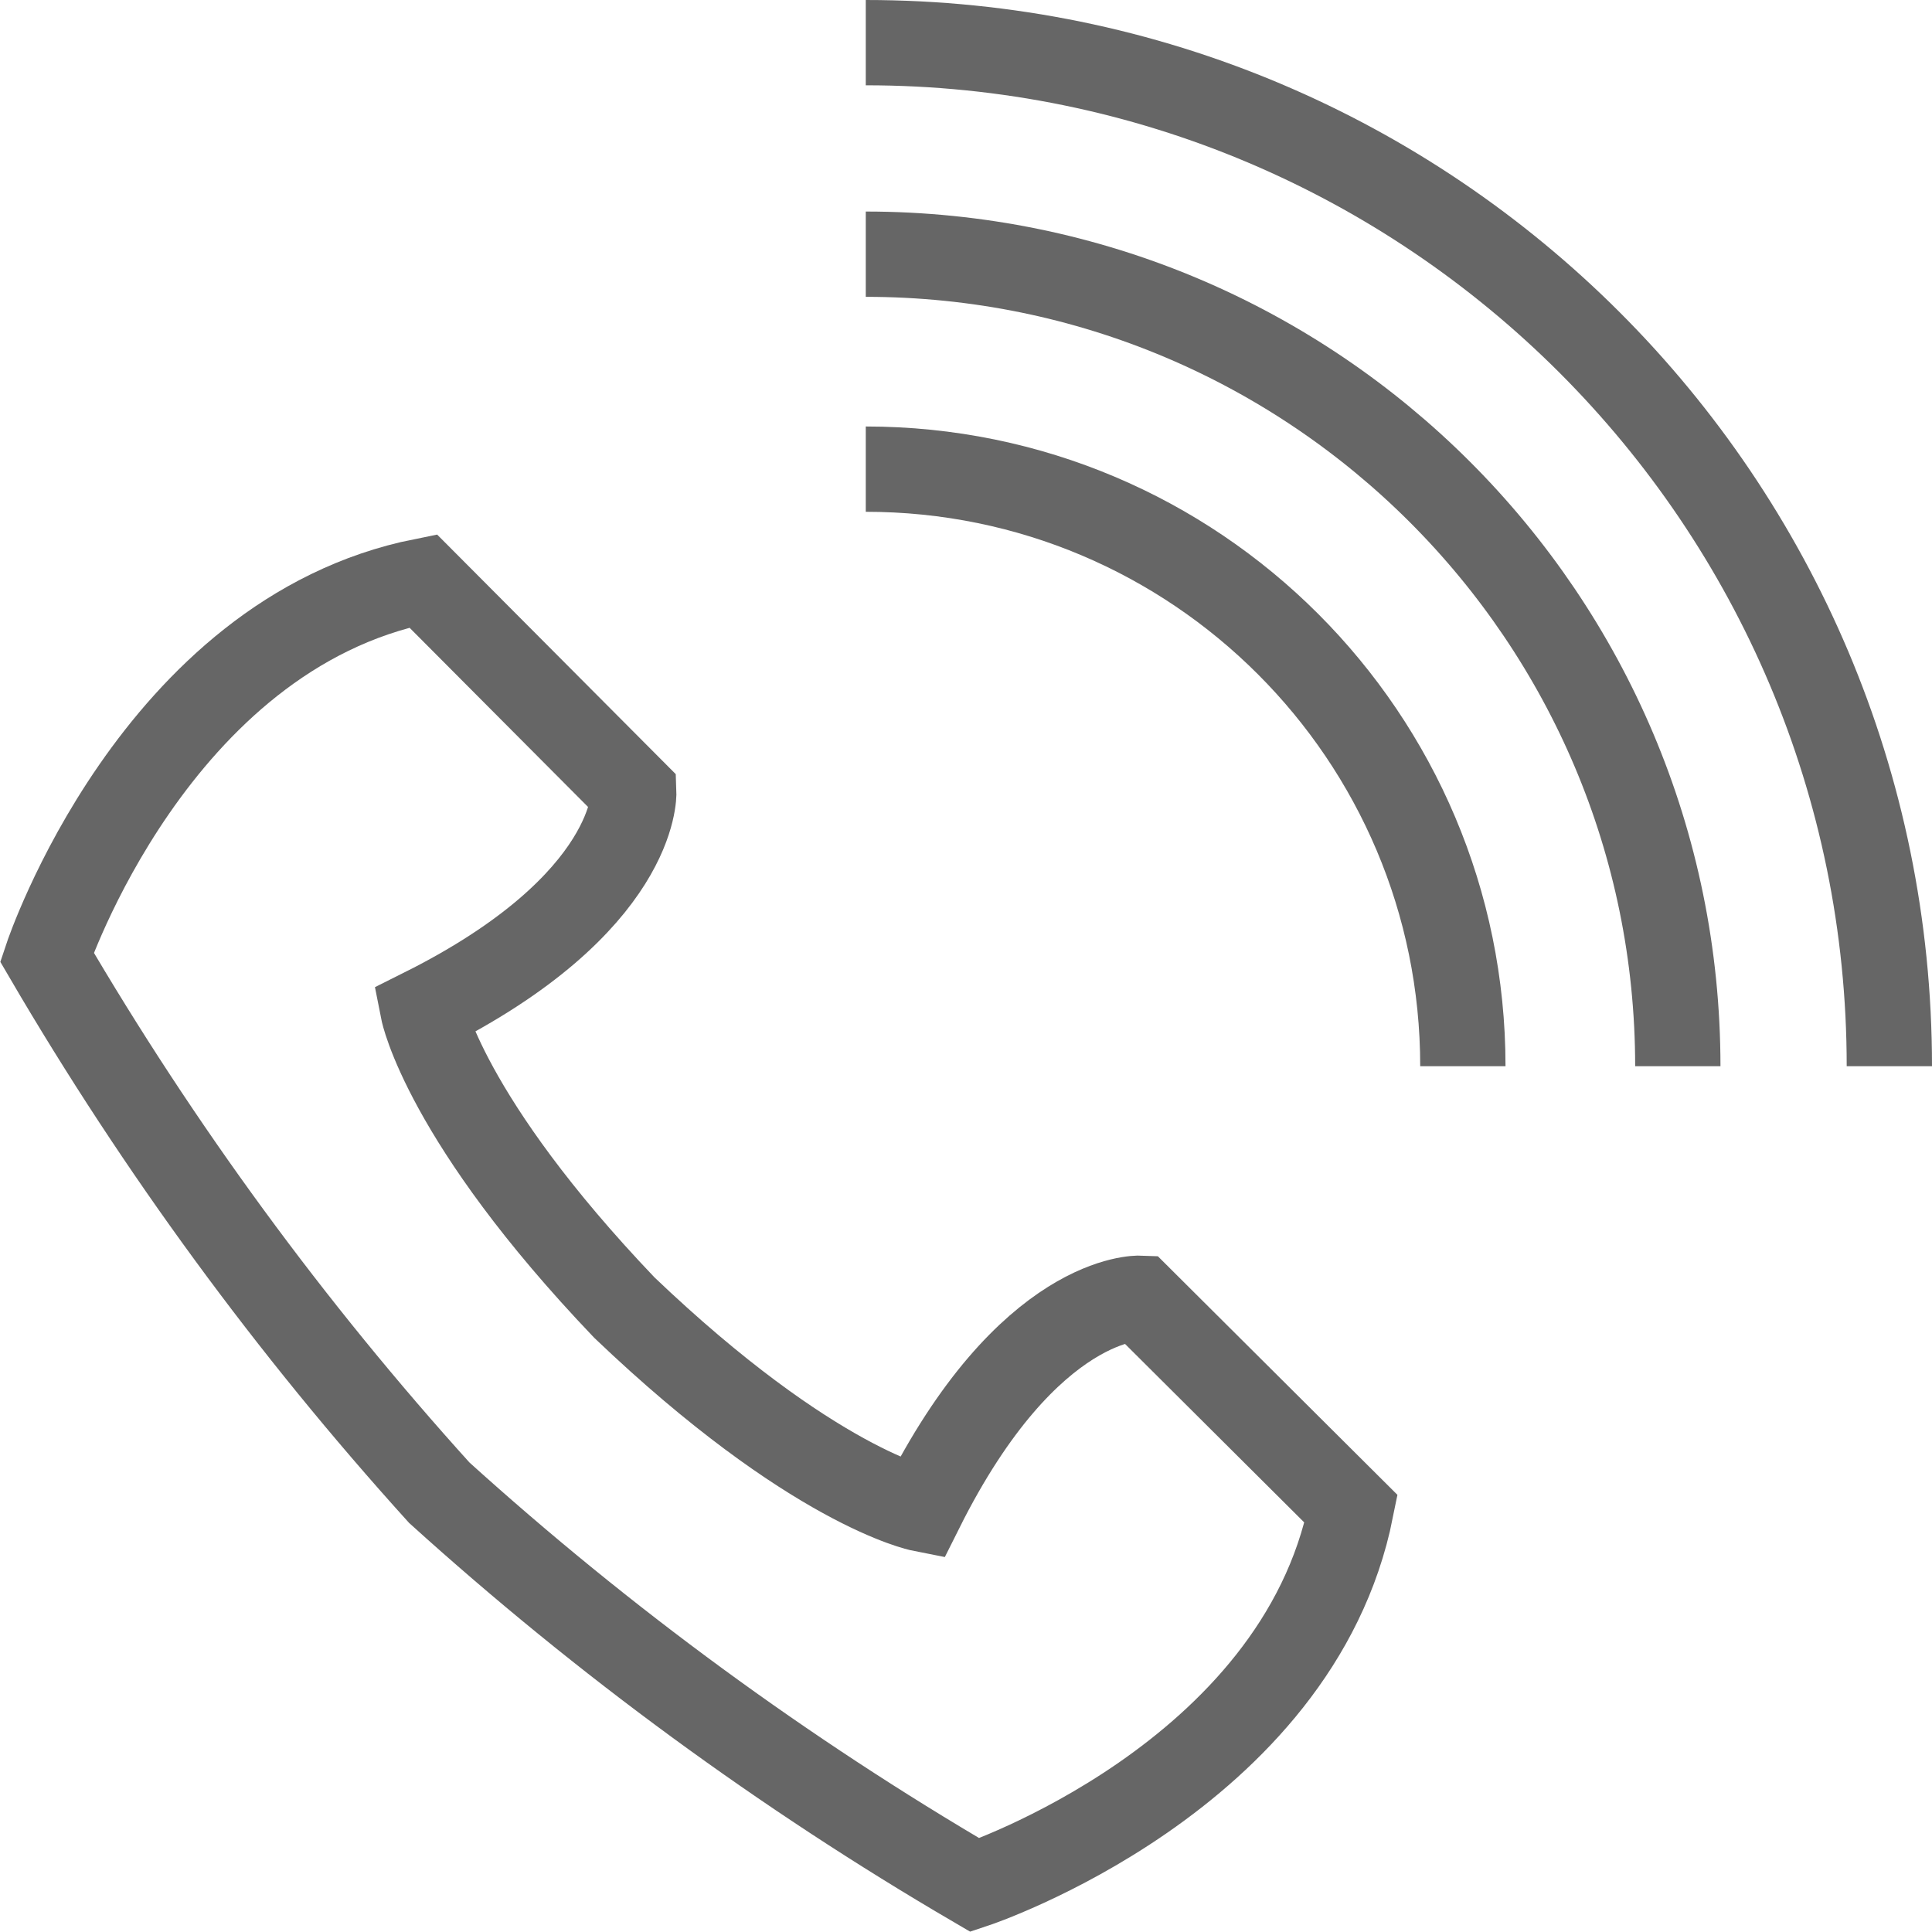
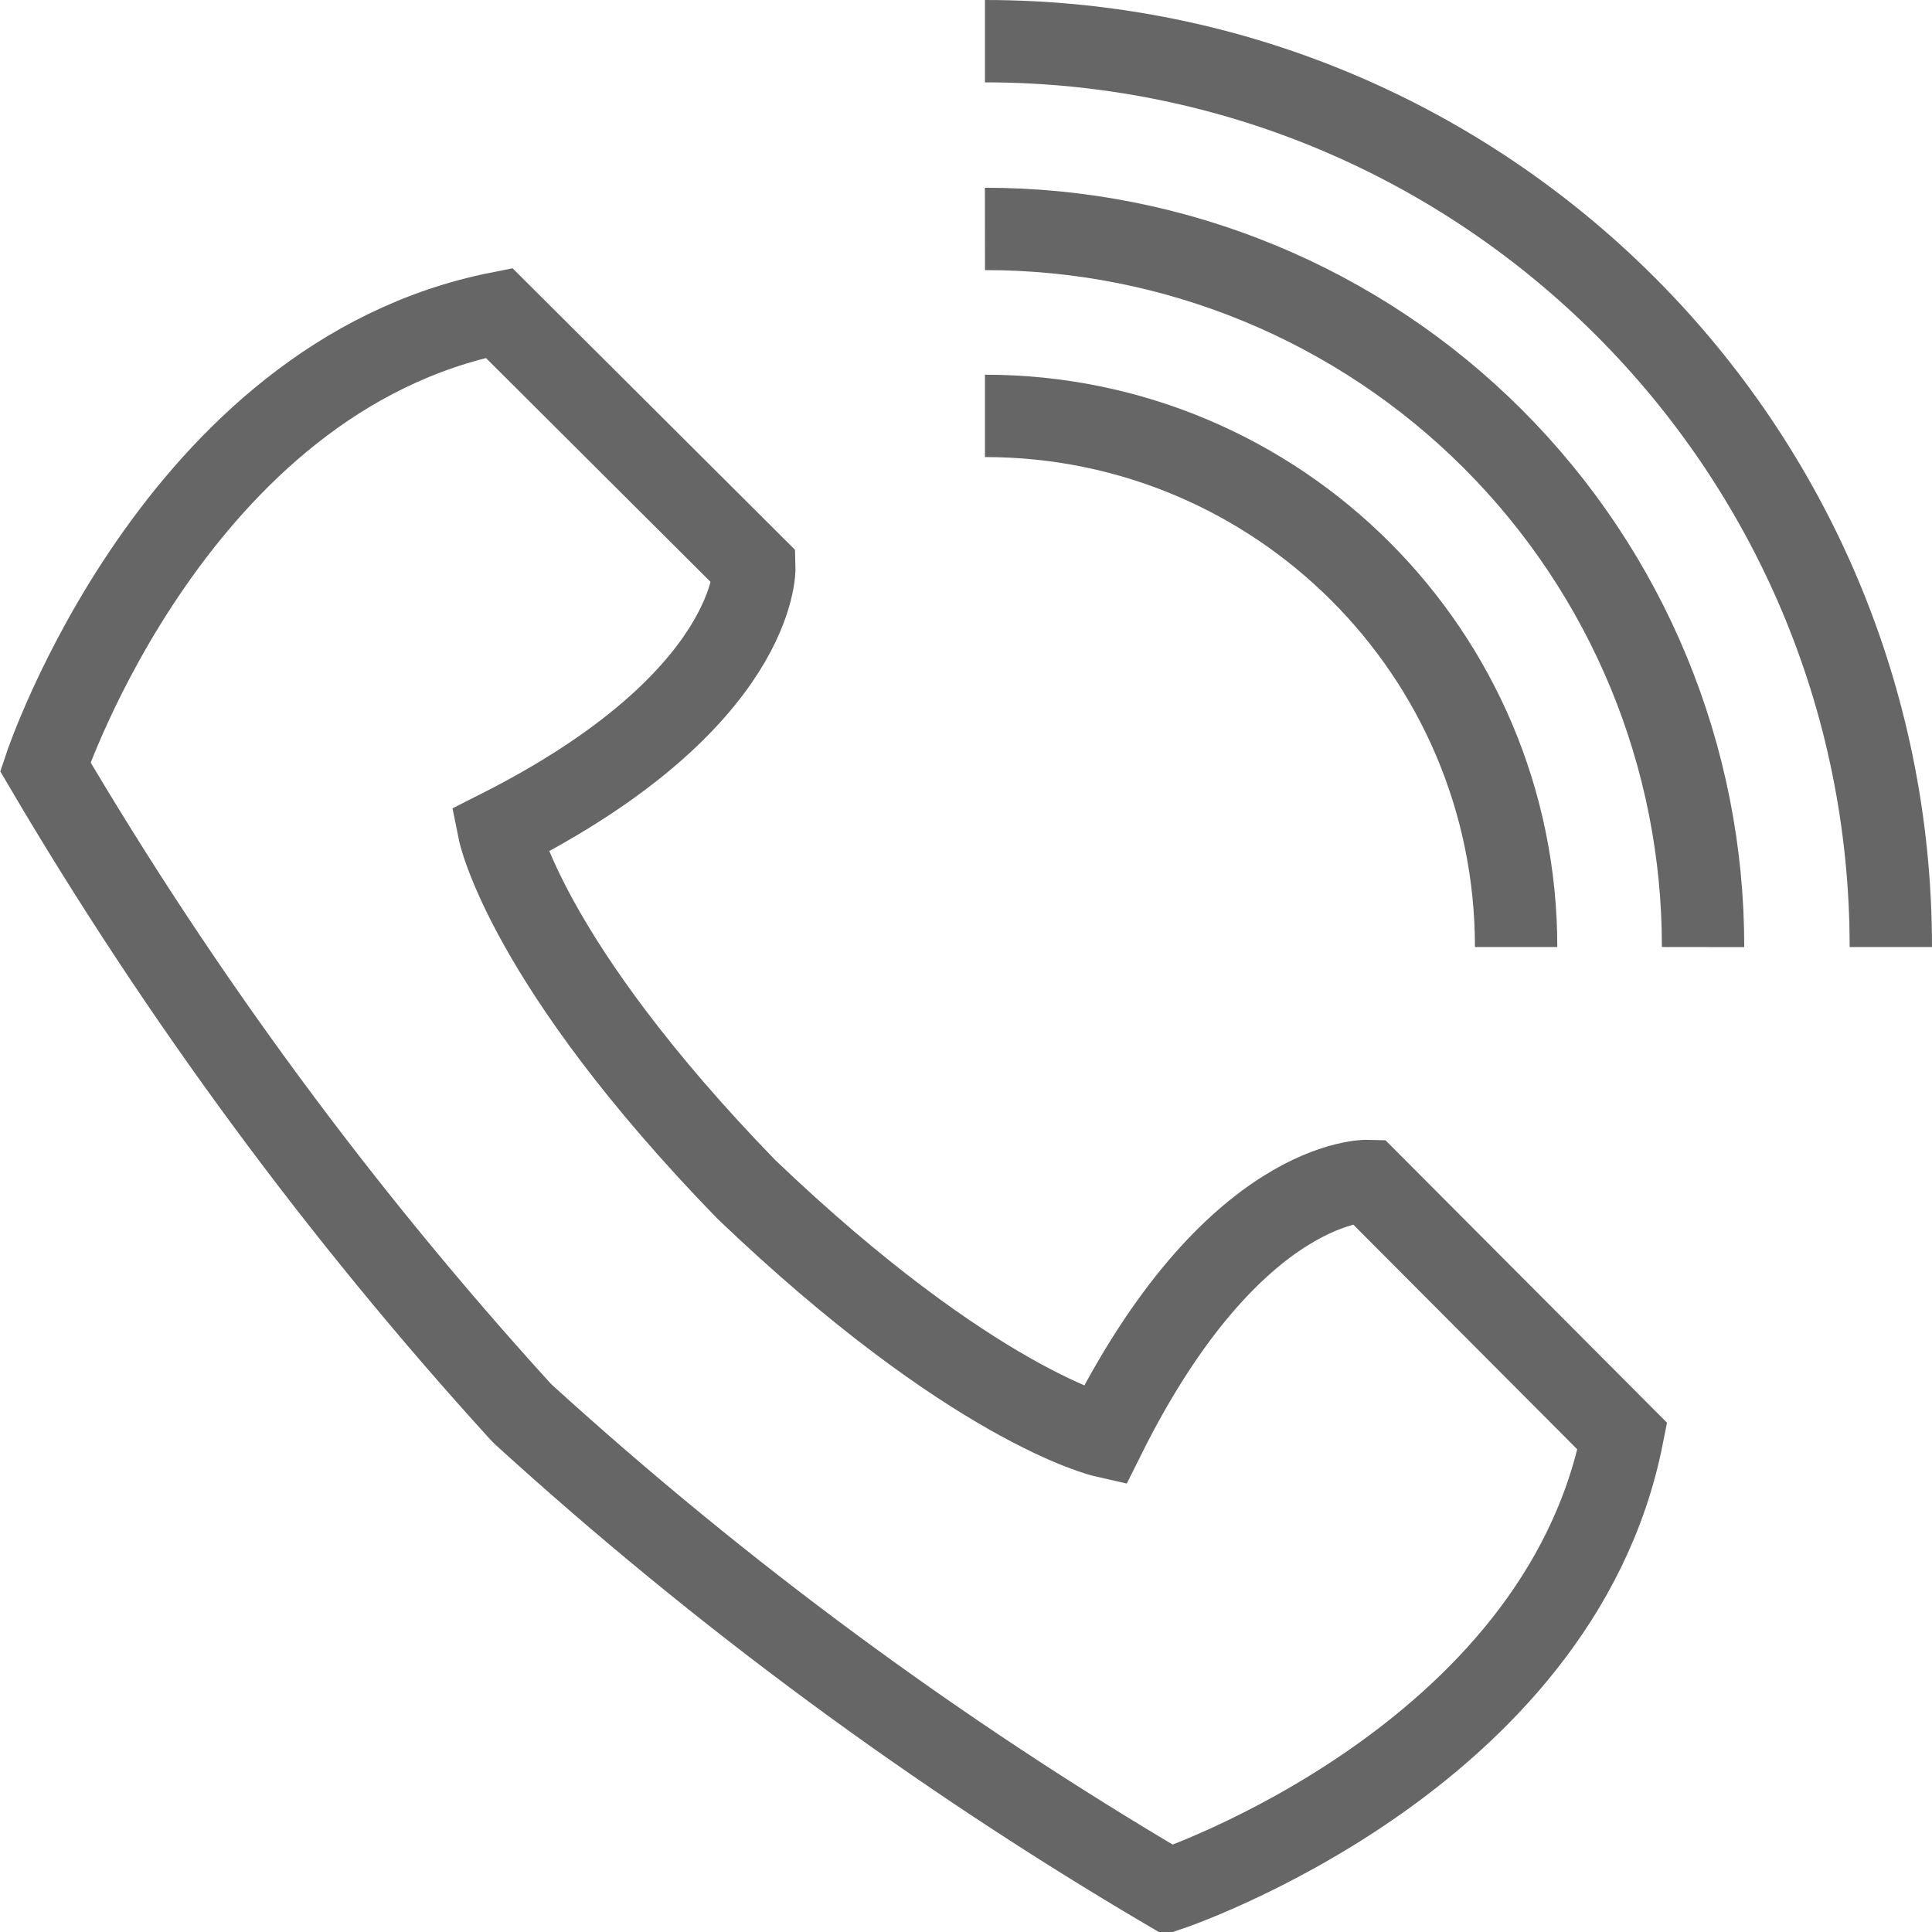
- <svg xmlns="http://www.w3.org/2000/svg" id="Layer_3" data-name="Layer 3" viewBox="0 0 22.65 22.65">
+ <svg xmlns="http://www.w3.org/2000/svg" id="Layer_3" data-name="Layer 3" viewBox="0 0 23.46 23.46">
  <defs>
    <style>.cls-1{fill:none;stroke:#666;stroke-miterlimit:10;}</style>
  </defs>
-   <path class="cls-1" d="M6,18A37.8,37.8,0,0,1,1.4,11.72S2.66,7.94,5.81,7.31L8.28,9.79s.05,1.3-2.47,2.56c0,0,.25,1.27,2.36,3.48h0c2.21,2.11,3.48,2.36,3.48,2.36,1.26-2.52,2.56-2.47,2.56-2.47l2.48,2.47c-.63,3.15-4.41,4.41-4.41,4.41A37.8,37.8,0,0,1,6,18Z" transform="translate(-0.85 -0.5)" />
-   <path class="cls-1" d="M11,1A12,12,0,0,1,23,13" transform="translate(-0.85 -0.5)" />
-   <path class="cls-1" d="M11,3.48A9.52,9.52,0,0,1,20.52,13" transform="translate(-0.85 -0.5)" />
-   <path class="cls-1" d="M11,6a7,7,0,0,1,7,7" transform="translate(-0.85 -0.5)" />
-   <path class="cls-1" d="M11.17,12.83" transform="translate(-0.85 -0.5)" />
+   <path class="cls-1" d="M6.36,17.64A47.2,47.2,0,0,1,.59,9.81S2.17,5.08,6.1,4.3L9.2,7.39S9.25,9,6.1,10.59c0,0,.32,1.59,3,4.35h0c2.76,2.64,4.35,3,4.35,3,1.57-3.15,3.2-3.1,3.2-3.1l3.09,3.1c-.78,3.93-5.51,5.51-5.51,5.51a47.2,47.2,0,0,1-7.83-5.77Z" transform="translate(-0.04 -0.5)" />
+   <path class="cls-1" d="M12,1A11,11,0,0,1,23,12" transform="translate(-0.04 -0.5)" />
+   <path class="cls-1" d="M12,3.28A8.71,8.71,0,0,1,20.72,12" transform="translate(-0.04 -0.5)" />
+   <path class="cls-1" d="M12,5.55A6.45,6.45,0,0,1,18.45,12" transform="translate(-0.04 -0.5)" />
+   <path class="cls-1" d="M11.17,12.83" transform="translate(-0.04 -0.5)" />
</svg>
